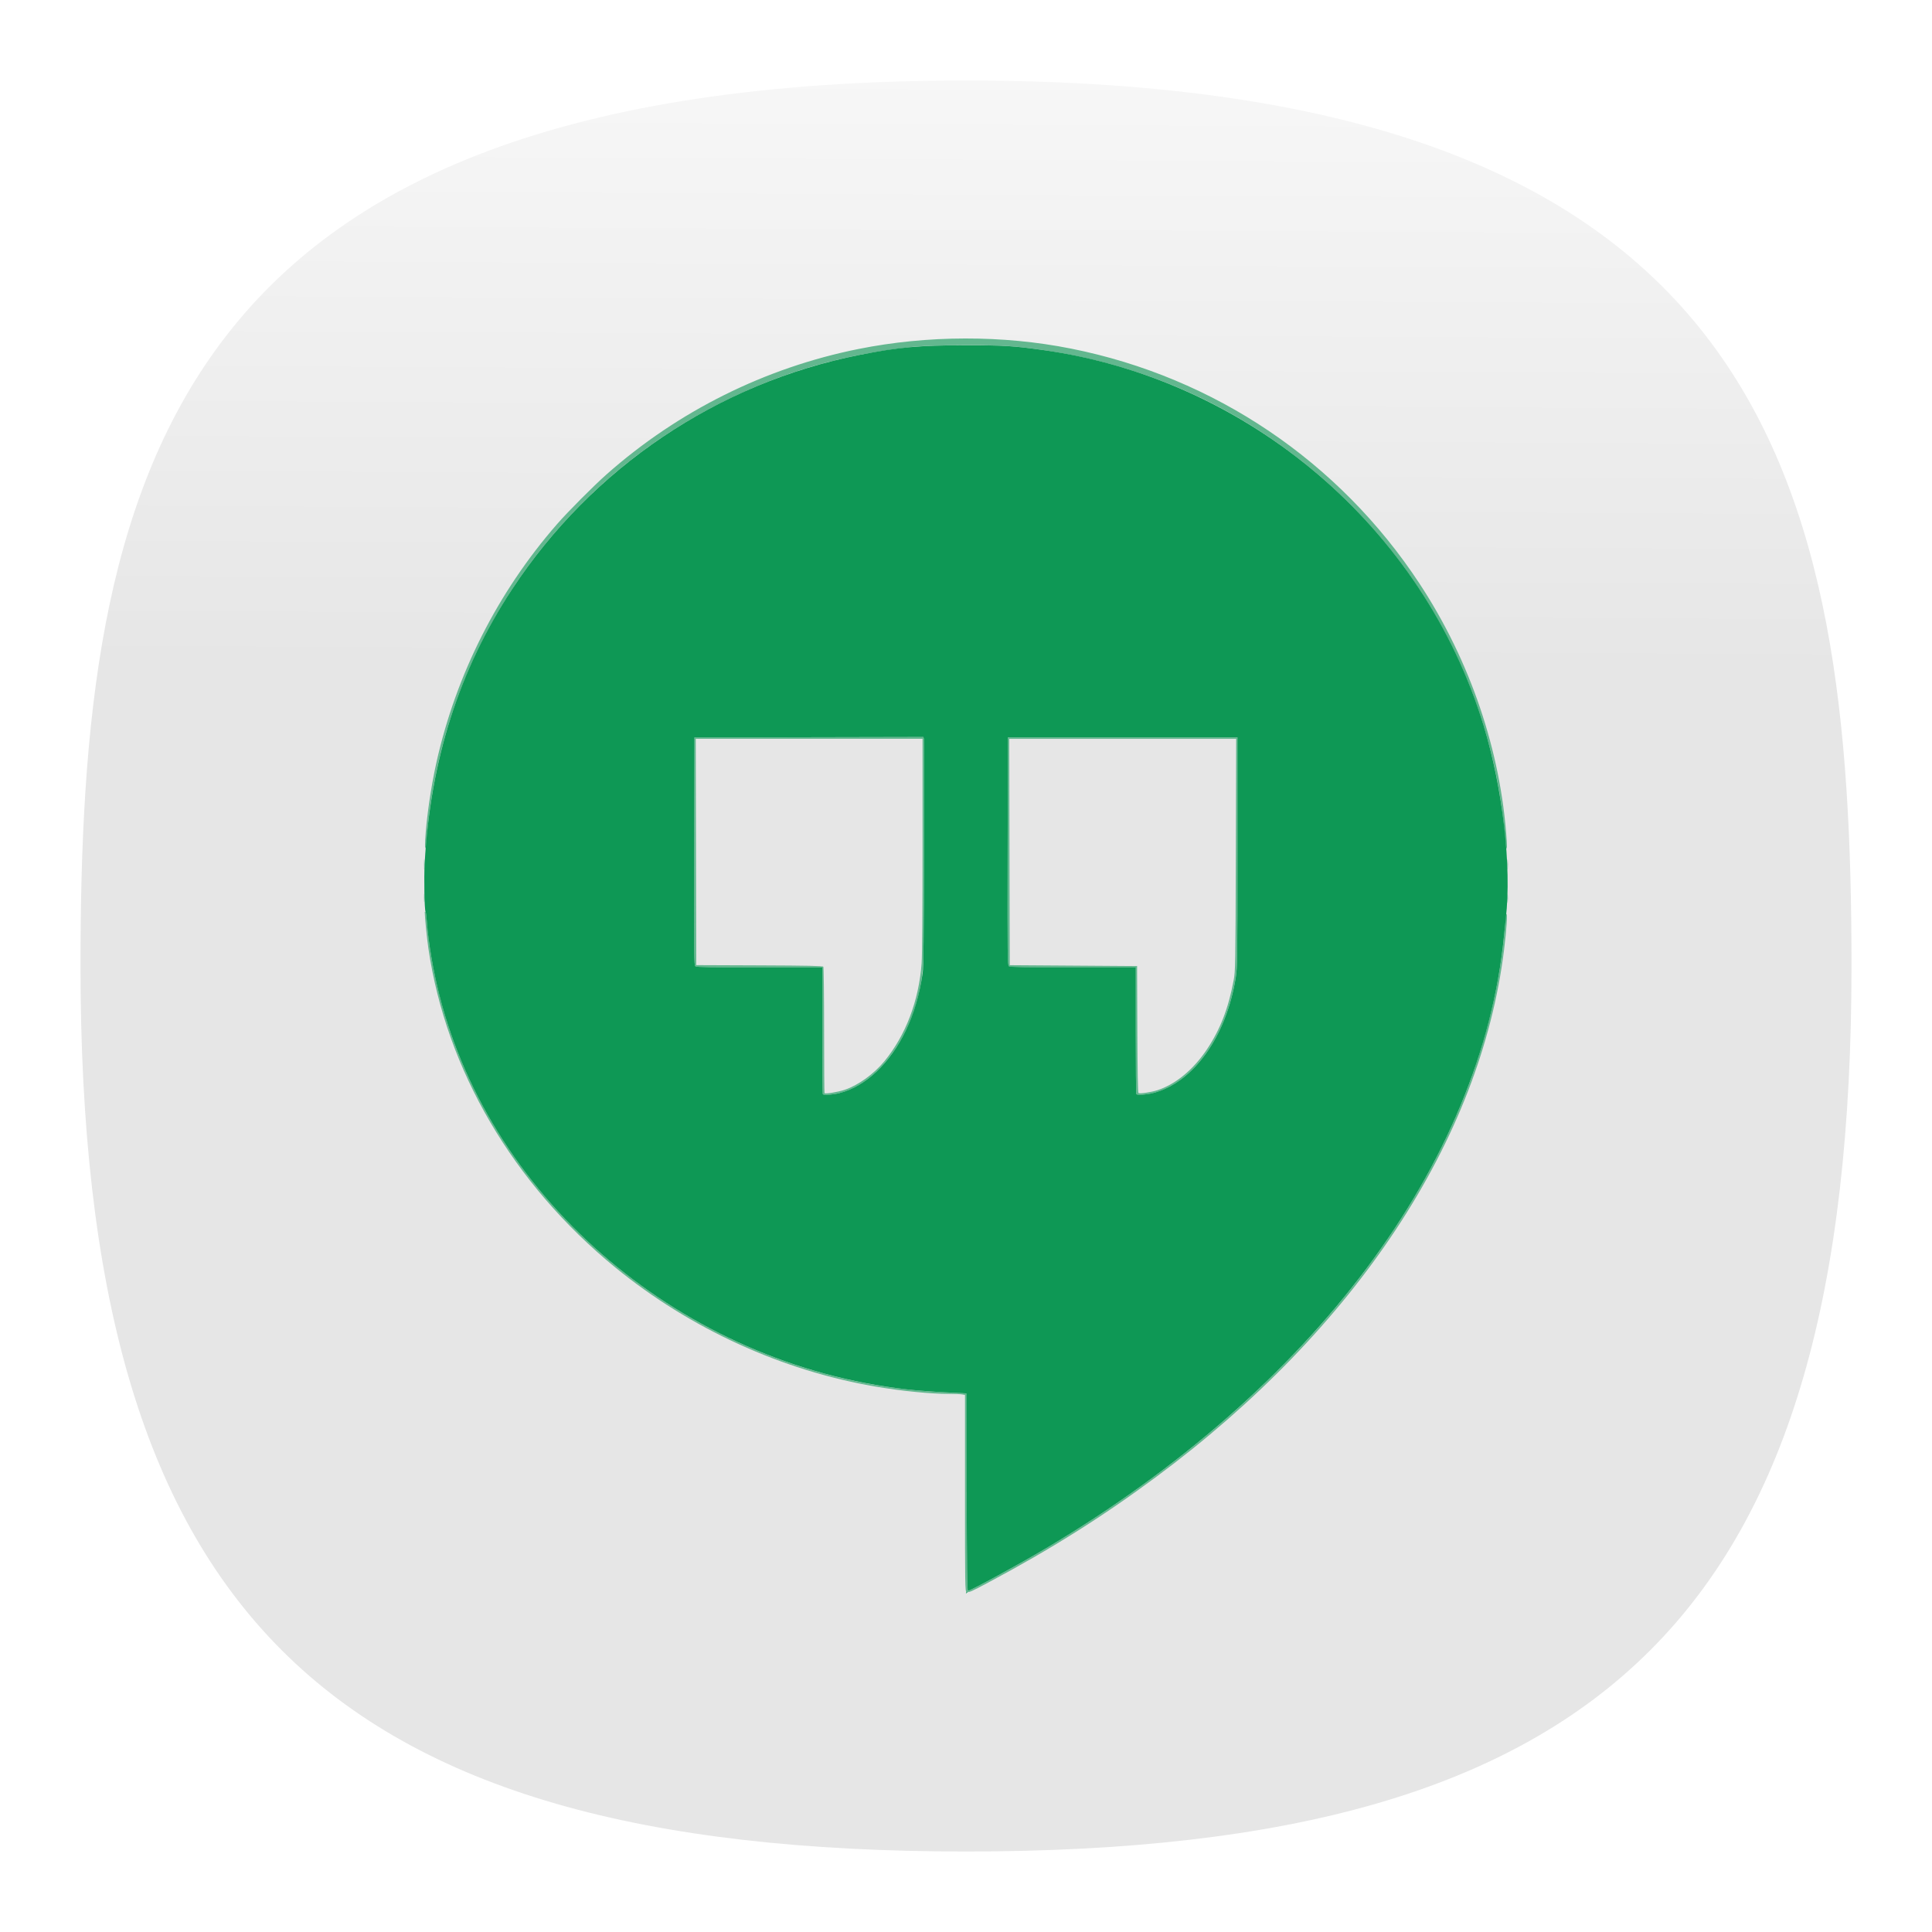
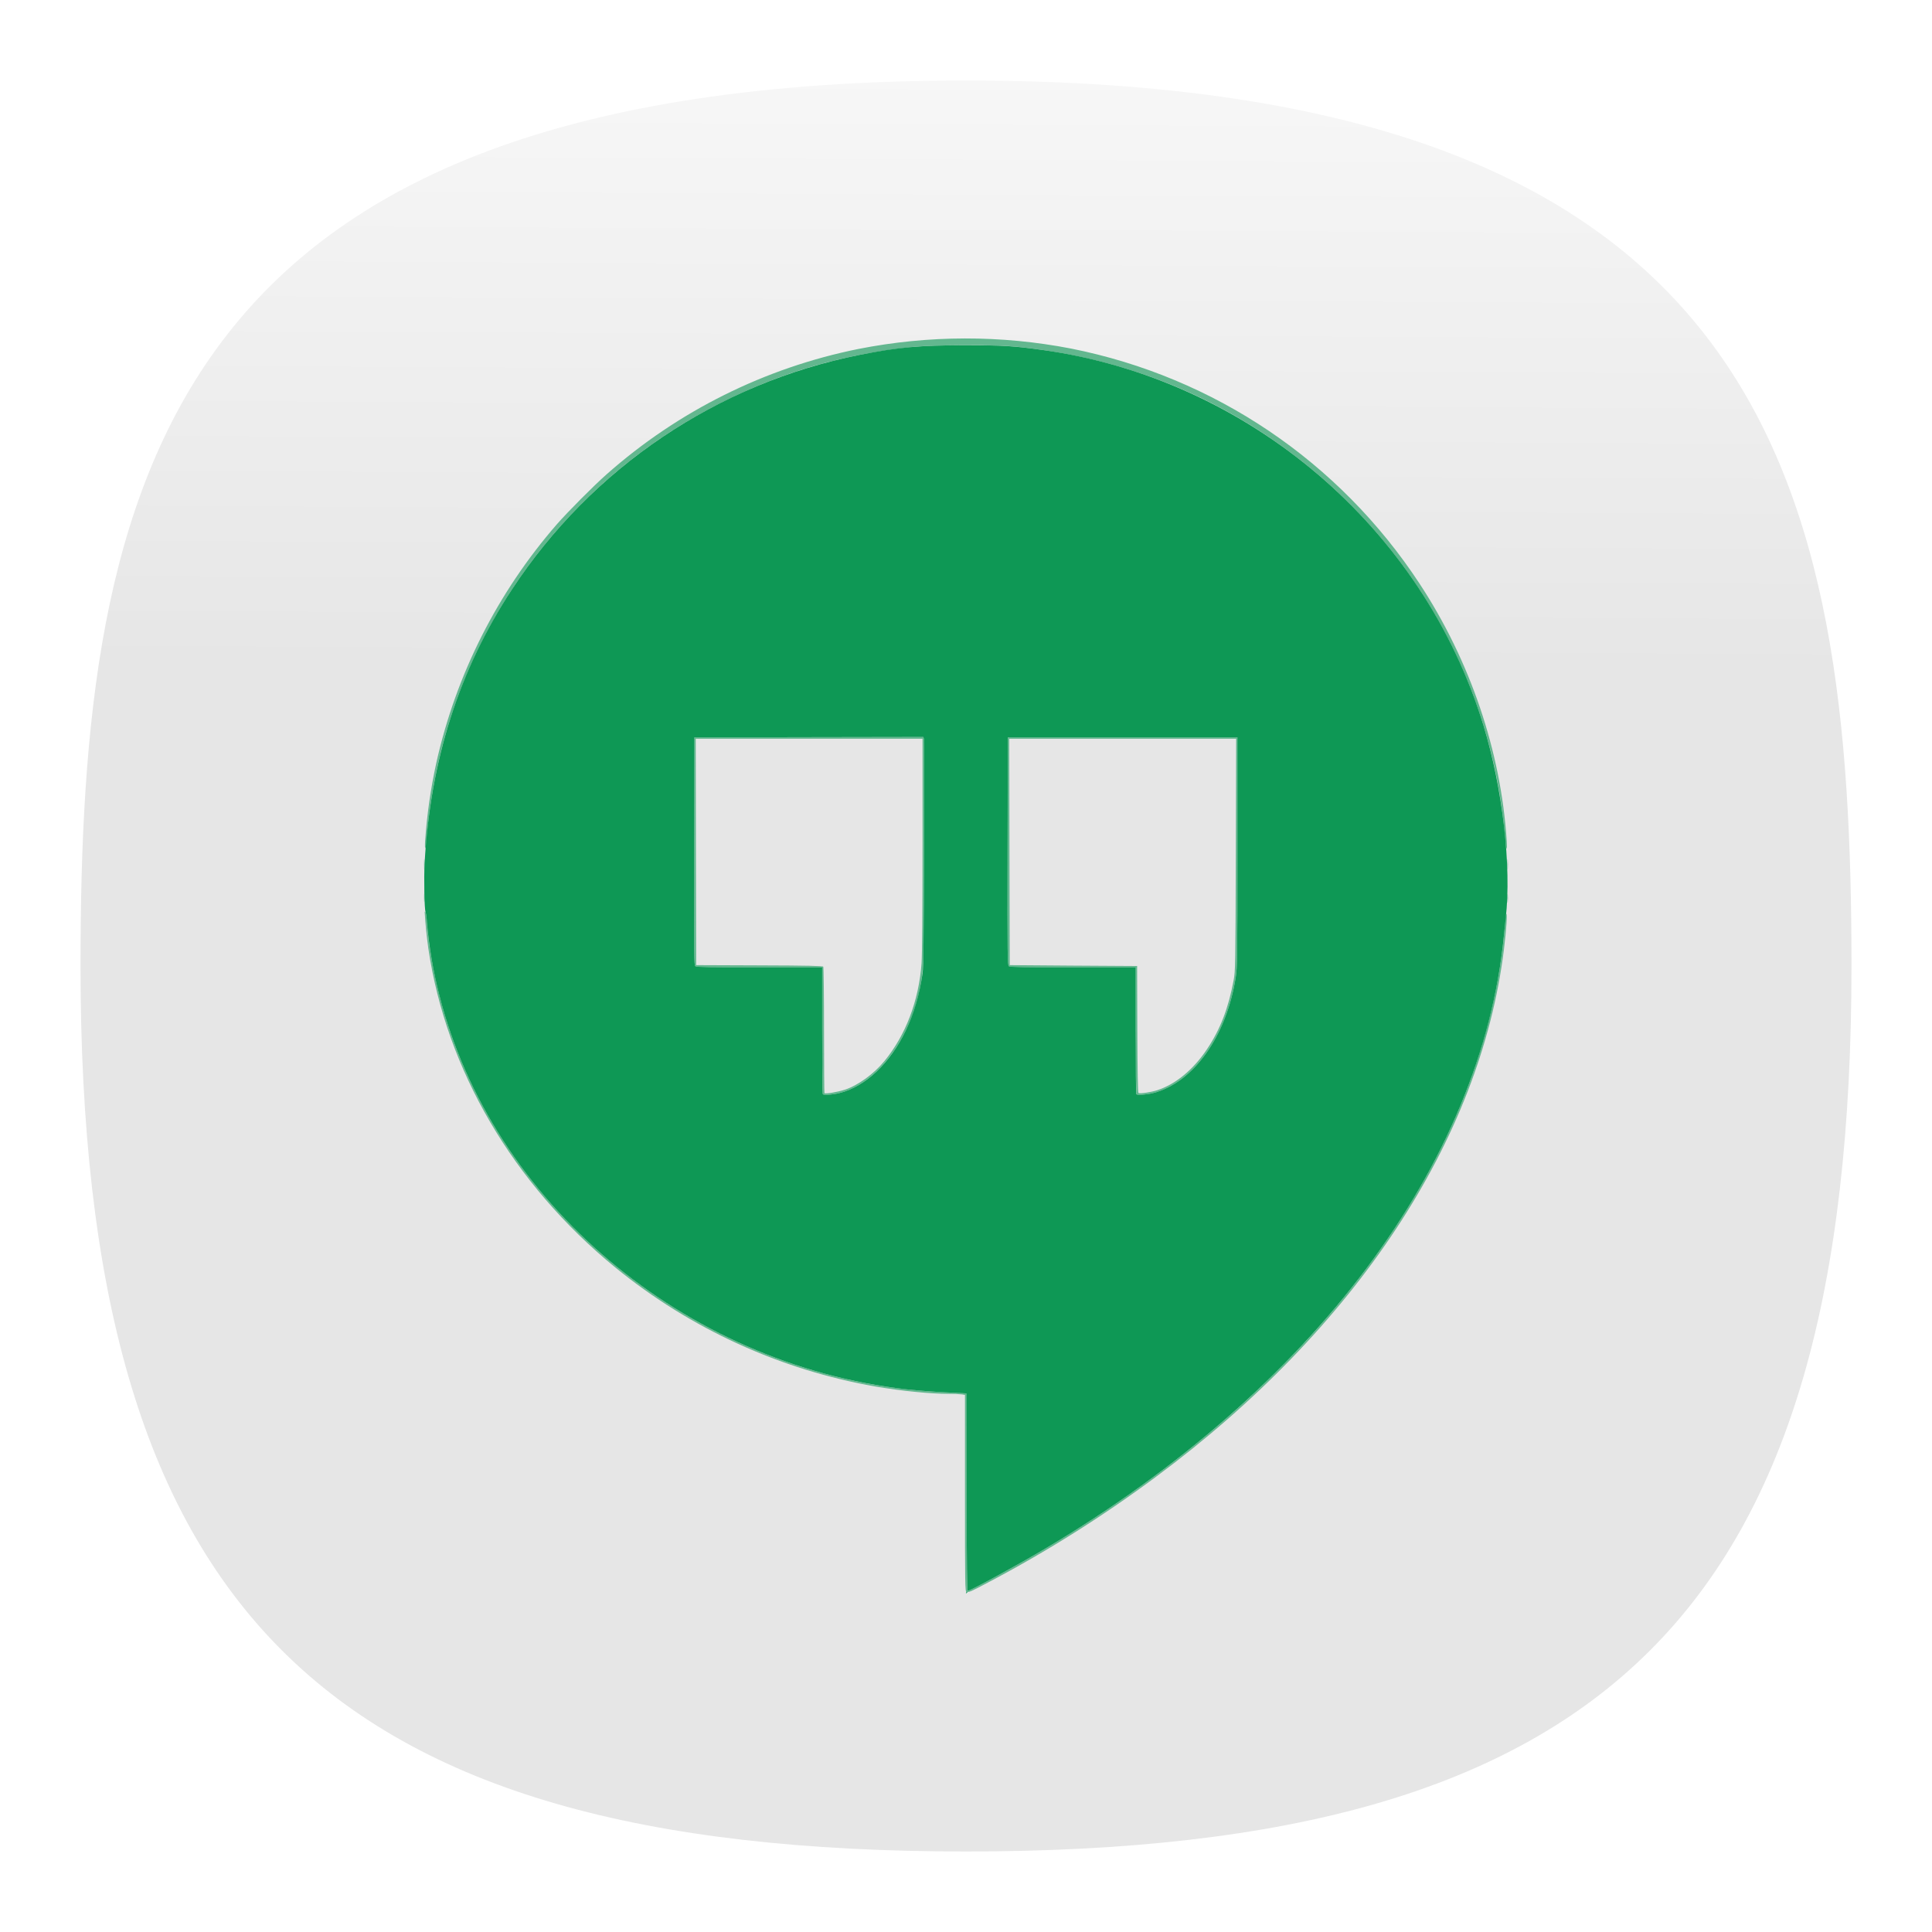
- <svg xmlns="http://www.w3.org/2000/svg" xmlns:xlink="http://www.w3.org/1999/xlink" width="24" height="24" viewBox="0 0 24 24" fill="none" version="1.1" id="svg154" xml:space="preserve">
+ <svg xmlns="http://www.w3.org/2000/svg" xmlns:xlink="http://www.w3.org/1999/xlink" xml:space="preserve" id="svg154" width="24" height="24" fill="none" version="1.1">
  <defs id="defs152">
    <linearGradient id="linearGradient12456">
-       <stop style="stop-color:#000000;stop-opacity:1;" offset="0" id="stop12454" />
+       <stop id="stop12454" offset="0" style="stop-color:#000;stop-opacity:1" />
    </linearGradient>
    <linearGradient id="linearGradient10488">
-       <stop style="stop-color:#000000;stop-opacity:1;" offset="0" id="stop10486" />
+       <stop id="stop10486" offset="0" style="stop-color:#000;stop-opacity:1" />
    </linearGradient>
    <linearGradient id="linearGradient10413">
-       <stop style="stop-color:#000000;stop-opacity:1;" offset="0" id="stop10411" />
+       <stop id="stop10411" offset="0" style="stop-color:#000;stop-opacity:1" />
    </linearGradient>
    <linearGradient id="linearGradient5358">
-       <stop style="stop-color:#e6e6e6;stop-opacity:1" offset="0" id="stop5354" />
-       <stop style="stop-color:#ffffff;stop-opacity:1" offset="1" id="stop5356" />
+       <stop id="stop5354" offset="0" style="stop-color:#e6e6e6;stop-opacity:1" />
+       <stop id="stop5356" offset="1" style="stop-color:#fff;stop-opacity:1" />
    </linearGradient>
-     <style type="text/css" id="current-color-scheme">
-       .ColorScheme-Text {
-         color:#31363b;
-       }
-       .ColorScheme-Background {
-         color:#eff0f1;
-       }
-       .ColorScheme-Highlight {
-         color:#3daee9;
-       }
-       .ColorScheme-ViewText {
-         color:#31363b;
-       }
-       .ColorScheme-ViewBackground {
-         color:#fcfcfc;
-       }
-       .ColorScheme-ViewHover {
-         color:#93cee9;
-       }
-       .ColorScheme-ViewFocus{
-         color:#3daee9;
-       }
-       .ColorScheme-ButtonText {
-         color:#31363b;
-       }
-       .ColorScheme-ButtonBackground {
-         color:#eff0f1;
-       }
-       .ColorScheme-ButtonHover {
-         color:#93cee9;
-       }
-       .ColorScheme-ButtonFocus{
-         color:#3daee9;
-       }
-       </style>
-     <style type="text/css" id="current-color-scheme-9">
-       .ColorScheme-Text {
-         color:#31363b;
-       }
-       .ColorScheme-Background {
-         color:#eff0f1;
-       }
-       .ColorScheme-Highlight {
-         color:#3daee9;
-       }
-       .ColorScheme-ViewText {
-         color:#31363b;
-       }
-       .ColorScheme-ViewBackground {
-         color:#fcfcfc;
-       }
-       .ColorScheme-ViewHover {
-         color:#93cee9;
-       }
-       .ColorScheme-ViewFocus{
-         color:#3daee9;
-       }
-       .ColorScheme-ButtonText {
-         color:#31363b;
-       }
-       .ColorScheme-ButtonBackground {
-         color:#eff0f1;
-       }
-       .ColorScheme-ButtonHover {
-         color:#93cee9;
-       }
-       .ColorScheme-ButtonFocus{
-         color:#3daee9;
-       }
-       </style>
-     <style type="text/css" id="current-color-scheme-2">
-       .ColorScheme-Text {
-         color:#31363b;
-       }
-       .ColorScheme-Background {
-         color:#eff0f1;
-       }
-       .ColorScheme-Highlight {
-         color:#3daee9;
-       }
-       .ColorScheme-ViewText {
-         color:#31363b;
-       }
-       .ColorScheme-ViewBackground {
-         color:#fcfcfc;
-       }
-       .ColorScheme-ViewHover {
-         color:#93cee9;
-       }
-       .ColorScheme-ViewFocus{
-         color:#3daee9;
-       }
-       .ColorScheme-ButtonText {
-         color:#31363b;
-       }
-       .ColorScheme-ButtonBackground {
-         color:#eff0f1;
-       }
-       .ColorScheme-ButtonHover {
-         color:#93cee9;
-       }
-       .ColorScheme-ButtonFocus{
-         color:#3daee9;
-       }
-       </style>
-     <style type="text/css" id="current-color-scheme-3">
-       .ColorScheme-Text {
-         color:#31363b;
-       }
-       .ColorScheme-Background {
-         color:#eff0f1;
-       }
-       .ColorScheme-Highlight {
-         color:#3daee9;
-       }
-       .ColorScheme-ViewText {
-         color:#31363b;
-       }
-       .ColorScheme-ViewBackground {
-         color:#fcfcfc;
-       }
-       .ColorScheme-ViewHover {
-         color:#93cee9;
-       }
-       .ColorScheme-ViewFocus{
-         color:#3daee9;
-       }
-       .ColorScheme-ButtonText {
-         color:#31363b;
-       }
-       .ColorScheme-ButtonBackground {
-         color:#eff0f1;
-       }
-       .ColorScheme-ButtonHover {
-         color:#93cee9;
-       }
-       .ColorScheme-ButtonFocus{
-         color:#3daee9;
-       }
-       </style>
-     <style type="text/css" id="current-color-scheme-97">
-       .ColorScheme-Text {
-         color:#31363b;
-       }
-       .ColorScheme-Background {
-         color:#eff0f1;
-       }
-       .ColorScheme-Highlight {
-         color:#3daee9;
-       }
-       .ColorScheme-ViewText {
-         color:#31363b;
-       }
-       .ColorScheme-ViewBackground {
-         color:#fcfcfc;
-       }
-       .ColorScheme-ViewHover {
-         color:#93cee9;
-       }
-       .ColorScheme-ViewFocus{
-         color:#3daee9;
-       }
-       .ColorScheme-ButtonText {
-         color:#31363b;
-       }
-       .ColorScheme-ButtonBackground {
-         color:#eff0f1;
-       }
-       .ColorScheme-ButtonHover {
-         color:#93cee9;
-       }
-       .ColorScheme-ButtonFocus{
-         color:#3daee9;
-       }
-       </style>
-     <style type="text/css" id="current-color-scheme-7">
-       .ColorScheme-Text {
-         color:#31363b;
-       }
-       .ColorScheme-Background {
-         color:#eff0f1;
-       }
-       .ColorScheme-Highlight {
-         color:#3daee9;
-       }
-       .ColorScheme-ViewText {
-         color:#31363b;
-       }
-       .ColorScheme-ViewBackground {
-         color:#fcfcfc;
-       }
-       .ColorScheme-ViewHover {
-         color:#93cee9;
-       }
-       .ColorScheme-ViewFocus{
-         color:#3daee9;
-       }
-       .ColorScheme-ButtonText {
-         color:#31363b;
-       }
-       .ColorScheme-ButtonBackground {
-         color:#eff0f1;
-       }
-       .ColorScheme-ButtonHover {
-         color:#93cee9;
-       }
-       .ColorScheme-ButtonFocus{
-         color:#3daee9;
-       }
-       </style>
-     <style type="text/css" id="current-color-scheme-9-0">
-       .ColorScheme-Text {
-         color:#31363b;
-       }
-       .ColorScheme-Background {
-         color:#eff0f1;
-       }
-       .ColorScheme-Highlight {
-         color:#3daee9;
-       }
-       .ColorScheme-ViewText {
-         color:#31363b;
-       }
-       .ColorScheme-ViewBackground {
-         color:#fcfcfc;
-       }
-       .ColorScheme-ViewHover {
-         color:#93cee9;
-       }
-       .ColorScheme-ViewFocus{
-         color:#3daee9;
-       }
-       .ColorScheme-ButtonText {
-         color:#31363b;
-       }
-       .ColorScheme-ButtonBackground {
-         color:#eff0f1;
-       }
-       .ColorScheme-ButtonHover {
-         color:#93cee9;
-       }
-       .ColorScheme-ButtonFocus{
-         color:#3daee9;
-       }
-       </style>
-     <style type="text/css" id="current-color-scheme-2-9">
-       .ColorScheme-Text {
-         color:#31363b;
-       }
-       .ColorScheme-Background {
-         color:#eff0f1;
-       }
-       .ColorScheme-Highlight {
-         color:#3daee9;
-       }
-       .ColorScheme-ViewText {
-         color:#31363b;
-       }
-       .ColorScheme-ViewBackground {
-         color:#fcfcfc;
-       }
-       .ColorScheme-ViewHover {
-         color:#93cee9;
-       }
-       .ColorScheme-ViewFocus{
-         color:#3daee9;
-       }
-       .ColorScheme-ButtonText {
-         color:#31363b;
-       }
-       .ColorScheme-ButtonBackground {
-         color:#eff0f1;
-       }
-       .ColorScheme-ButtonHover {
-         color:#93cee9;
-       }
-       .ColorScheme-ButtonFocus{
-         color:#3daee9;
-       }
-       </style>
-     <style type="text/css" id="current-color-scheme-3-3">
-       .ColorScheme-Text {
-         color:#31363b;
-       }
-       .ColorScheme-Background {
-         color:#eff0f1;
-       }
-       .ColorScheme-Highlight {
-         color:#3daee9;
-       }
-       .ColorScheme-ViewText {
-         color:#31363b;
-       }
-       .ColorScheme-ViewBackground {
-         color:#fcfcfc;
-       }
-       .ColorScheme-ViewHover {
-         color:#93cee9;
-       }
-       .ColorScheme-ViewFocus{
-         color:#3daee9;
-       }
-       .ColorScheme-ButtonText {
-         color:#31363b;
-       }
-       .ColorScheme-ButtonBackground {
-         color:#eff0f1;
-       }
-       .ColorScheme-ButtonHover {
-         color:#93cee9;
-       }
-       .ColorScheme-ButtonFocus{
-         color:#3daee9;
-       }
-       </style>
-     <style type="text/css" id="current-color-scheme-97-6">
-       .ColorScheme-Text {
-         color:#31363b;
-       }
-       .ColorScheme-Background {
-         color:#eff0f1;
-       }
-       .ColorScheme-Highlight {
-         color:#3daee9;
-       }
-       .ColorScheme-ViewText {
-         color:#31363b;
-       }
-       .ColorScheme-ViewBackground {
-         color:#fcfcfc;
-       }
-       .ColorScheme-ViewHover {
-         color:#93cee9;
-       }
-       .ColorScheme-ViewFocus{
-         color:#3daee9;
-       }
-       .ColorScheme-ButtonText {
-         color:#31363b;
-       }
-       .ColorScheme-ButtonBackground {
-         color:#eff0f1;
-       }
-       .ColorScheme-ButtonHover {
-         color:#93cee9;
-       }
-       .ColorScheme-ButtonFocus{
-         color:#3daee9;
-       }
-       </style>
-     <linearGradient xlink:href="#linearGradient5358" id="linearGradient5360" x1="13.523" y1="34.648" x2="13.744" y2="-9.855" gradientUnits="userSpaceOnUse" />
-     <style type="text/css" id="current-color-scheme-36">
-       .ColorScheme-Text {
-         color:#31363b;
-       }
-       .ColorScheme-Background {
-         color:#eff0f1;
-       }
-       .ColorScheme-Highlight {
-         color:#3daee9;
-       }
-       .ColorScheme-ViewText {
-         color:#31363b;
-       }
-       .ColorScheme-ViewBackground {
-         color:#fcfcfc;
-       }
-       .ColorScheme-ViewHover {
-         color:#93cee9;
-       }
-       .ColorScheme-ViewFocus{
-         color:#3daee9;
-       }
-       .ColorScheme-ButtonText {
-         color:#31363b;
-       }
-       .ColorScheme-ButtonBackground {
-         color:#eff0f1;
-       }
-       .ColorScheme-ButtonHover {
-         color:#93cee9;
-       }
-       .ColorScheme-ButtonFocus{
-         color:#3daee9;
-       }
-       </style>
-     <style type="text/css" id="current-color-scheme-9-75">
-       .ColorScheme-Text {
-         color:#31363b;
-       }
-       .ColorScheme-Background {
-         color:#eff0f1;
-       }
-       .ColorScheme-Highlight {
-         color:#3daee9;
-       }
-       .ColorScheme-ViewText {
-         color:#31363b;
-       }
-       .ColorScheme-ViewBackground {
-         color:#fcfcfc;
-       }
-       .ColorScheme-ViewHover {
-         color:#93cee9;
-       }
-       .ColorScheme-ViewFocus{
-         color:#3daee9;
-       }
-       .ColorScheme-ButtonText {
-         color:#31363b;
-       }
-       .ColorScheme-ButtonBackground {
-         color:#eff0f1;
-       }
-       .ColorScheme-ButtonHover {
-         color:#93cee9;
-       }
-       .ColorScheme-ButtonFocus{
-         color:#3daee9;
-       }
-       </style>
-     <style type="text/css" id="current-color-scheme-2-3">
-       .ColorScheme-Text {
-         color:#31363b;
-       }
-       .ColorScheme-Background {
-         color:#eff0f1;
-       }
-       .ColorScheme-Highlight {
-         color:#3daee9;
-       }
-       .ColorScheme-ViewText {
-         color:#31363b;
-       }
-       .ColorScheme-ViewBackground {
-         color:#fcfcfc;
-       }
-       .ColorScheme-ViewHover {
-         color:#93cee9;
-       }
-       .ColorScheme-ViewFocus{
-         color:#3daee9;
-       }
-       .ColorScheme-ButtonText {
-         color:#31363b;
-       }
-       .ColorScheme-ButtonBackground {
-         color:#eff0f1;
-       }
-       .ColorScheme-ButtonHover {
-         color:#93cee9;
-       }
-       .ColorScheme-ButtonFocus{
-         color:#3daee9;
-       }
-       </style>
-     <style type="text/css" id="current-color-scheme-3-5">
-       .ColorScheme-Text {
-         color:#31363b;
-       }
-       .ColorScheme-Background {
-         color:#eff0f1;
-       }
-       .ColorScheme-Highlight {
-         color:#3daee9;
-       }
-       .ColorScheme-ViewText {
-         color:#31363b;
-       }
-       .ColorScheme-ViewBackground {
-         color:#fcfcfc;
-       }
-       .ColorScheme-ViewHover {
-         color:#93cee9;
-       }
-       .ColorScheme-ViewFocus{
-         color:#3daee9;
-       }
-       .ColorScheme-ButtonText {
-         color:#31363b;
-       }
-       .ColorScheme-ButtonBackground {
-         color:#eff0f1;
-       }
-       .ColorScheme-ButtonHover {
-         color:#93cee9;
-       }
-       .ColorScheme-ButtonFocus{
-         color:#3daee9;
-       }
-       </style>
-     <style type="text/css" id="current-color-scheme-97-62">
-       .ColorScheme-Text {
-         color:#31363b;
-       }
-       .ColorScheme-Background {
-         color:#eff0f1;
-       }
-       .ColorScheme-Highlight {
-         color:#3daee9;
-       }
-       .ColorScheme-ViewText {
-         color:#31363b;
-       }
-       .ColorScheme-ViewBackground {
-         color:#fcfcfc;
-       }
-       .ColorScheme-ViewHover {
-         color:#93cee9;
-       }
-       .ColorScheme-ViewFocus{
-         color:#3daee9;
-       }
-       .ColorScheme-ButtonText {
-         color:#31363b;
-       }
-       .ColorScheme-ButtonBackground {
-         color:#eff0f1;
-       }
-       .ColorScheme-ButtonHover {
-         color:#93cee9;
-       }
-       .ColorScheme-ButtonFocus{
-         color:#3daee9;
-       }
-       </style>
-     <style type="text/css" id="current-color-scheme-7-9">
-       .ColorScheme-Text {
-         color:#31363b;
-       }
-       .ColorScheme-Background {
-         color:#eff0f1;
-       }
-       .ColorScheme-Highlight {
-         color:#3daee9;
-       }
-       .ColorScheme-ViewText {
-         color:#31363b;
-       }
-       .ColorScheme-ViewBackground {
-         color:#fcfcfc;
-       }
-       .ColorScheme-ViewHover {
-         color:#93cee9;
-       }
-       .ColorScheme-ViewFocus{
-         color:#3daee9;
-       }
-       .ColorScheme-ButtonText {
-         color:#31363b;
-       }
-       .ColorScheme-ButtonBackground {
-         color:#eff0f1;
-       }
-       .ColorScheme-ButtonHover {
-         color:#93cee9;
-       }
-       .ColorScheme-ButtonFocus{
-         color:#3daee9;
-       }
-       </style>
-     <style type="text/css" id="current-color-scheme-9-0-1">
-       .ColorScheme-Text {
-         color:#31363b;
-       }
-       .ColorScheme-Background {
-         color:#eff0f1;
-       }
-       .ColorScheme-Highlight {
-         color:#3daee9;
-       }
-       .ColorScheme-ViewText {
-         color:#31363b;
-       }
-       .ColorScheme-ViewBackground {
-         color:#fcfcfc;
-       }
-       .ColorScheme-ViewHover {
-         color:#93cee9;
-       }
-       .ColorScheme-ViewFocus{
-         color:#3daee9;
-       }
-       .ColorScheme-ButtonText {
-         color:#31363b;
-       }
-       .ColorScheme-ButtonBackground {
-         color:#eff0f1;
-       }
-       .ColorScheme-ButtonHover {
-         color:#93cee9;
-       }
-       .ColorScheme-ButtonFocus{
-         color:#3daee9;
-       }
-       </style>
-     <style type="text/css" id="current-color-scheme-2-9-2">
-       .ColorScheme-Text {
-         color:#31363b;
-       }
-       .ColorScheme-Background {
-         color:#eff0f1;
-       }
-       .ColorScheme-Highlight {
-         color:#3daee9;
-       }
-       .ColorScheme-ViewText {
-         color:#31363b;
-       }
-       .ColorScheme-ViewBackground {
-         color:#fcfcfc;
-       }
-       .ColorScheme-ViewHover {
-         color:#93cee9;
-       }
-       .ColorScheme-ViewFocus{
-         color:#3daee9;
-       }
-       .ColorScheme-ButtonText {
-         color:#31363b;
-       }
-       .ColorScheme-ButtonBackground {
-         color:#eff0f1;
-       }
-       .ColorScheme-ButtonHover {
-         color:#93cee9;
-       }
-       .ColorScheme-ButtonFocus{
-         color:#3daee9;
-       }
-       </style>
-     <style type="text/css" id="current-color-scheme-3-3-7">
-       .ColorScheme-Text {
-         color:#31363b;
-       }
-       .ColorScheme-Background {
-         color:#eff0f1;
-       }
-       .ColorScheme-Highlight {
-         color:#3daee9;
-       }
-       .ColorScheme-ViewText {
-         color:#31363b;
-       }
-       .ColorScheme-ViewBackground {
-         color:#fcfcfc;
-       }
-       .ColorScheme-ViewHover {
-         color:#93cee9;
-       }
-       .ColorScheme-ViewFocus{
-         color:#3daee9;
-       }
-       .ColorScheme-ButtonText {
-         color:#31363b;
-       }
-       .ColorScheme-ButtonBackground {
-         color:#eff0f1;
-       }
-       .ColorScheme-ButtonHover {
-         color:#93cee9;
-       }
-       .ColorScheme-ButtonFocus{
-         color:#3daee9;
-       }
-       </style>
-     <style type="text/css" id="current-color-scheme-97-6-0">
-       .ColorScheme-Text {
-         color:#31363b;
-       }
-       .ColorScheme-Background {
-         color:#eff0f1;
-       }
-       .ColorScheme-Highlight {
-         color:#3daee9;
-       }
-       .ColorScheme-ViewText {
-         color:#31363b;
-       }
-       .ColorScheme-ViewBackground {
-         color:#fcfcfc;
-       }
-       .ColorScheme-ViewHover {
-         color:#93cee9;
-       }
-       .ColorScheme-ViewFocus{
-         color:#3daee9;
-       }
-       .ColorScheme-ButtonText {
-         color:#31363b;
-       }
-       .ColorScheme-ButtonBackground {
-         color:#eff0f1;
-       }
-       .ColorScheme-ButtonHover {
-         color:#93cee9;
-       }
-       .ColorScheme-ButtonFocus{
-         color:#3daee9;
-       }
-       </style>
-     <style type="text/css" id="current-color-scheme-6">
-       .ColorScheme-Text {
-         color:#31363b;
-       }
-       .ColorScheme-Background {
-         color:#eff0f1;
-       }
-       .ColorScheme-Highlight {
-         color:#3daee9;
-       }
-       .ColorScheme-ViewText {
-         color:#31363b;
-       }
-       .ColorScheme-ViewBackground {
-         color:#fcfcfc;
-       }
-       .ColorScheme-ViewHover {
-         color:#93cee9;
-       }
-       .ColorScheme-ViewFocus{
-         color:#3daee9;
-       }
-       .ColorScheme-ButtonText {
-         color:#31363b;
-       }
-       .ColorScheme-ButtonBackground {
-         color:#eff0f1;
-       }
-       .ColorScheme-ButtonHover {
-         color:#93cee9;
-       }
-       .ColorScheme-ButtonFocus{
-         color:#3daee9;
-       }
-       </style>
-     <style type="text/css" id="current-color-scheme-8">
-       .ColorScheme-Text {
-         color:#31363b;
-       }
-       .ColorScheme-Background {
-         color:#eff0f1;
-       }
-       .ColorScheme-Highlight {
-         color:#3daee9;
-       }
-       .ColorScheme-ViewText {
-         color:#31363b;
-       }
-       .ColorScheme-ViewBackground {
-         color:#fcfcfc;
-       }
-       .ColorScheme-ViewHover {
-         color:#93cee9;
-       }
-       .ColorScheme-ViewFocus{
-         color:#3daee9;
-       }
-       .ColorScheme-ButtonText {
-         color:#31363b;
-       }
-       .ColorScheme-ButtonBackground {
-         color:#eff0f1;
-       }
-       .ColorScheme-ButtonHover {
-         color:#93cee9;
-       }
-       .ColorScheme-ButtonFocus{
-         color:#3daee9;
-       }
-       </style>
-     <style type="text/css" id="current-color-scheme-9-7">
-       .ColorScheme-Text {
-         color:#31363b;
-       }
-       .ColorScheme-Background {
-         color:#eff0f1;
-       }
-       .ColorScheme-Highlight {
-         color:#3daee9;
-       }
-       .ColorScheme-ViewText {
-         color:#31363b;
-       }
-       .ColorScheme-ViewBackground {
-         color:#fcfcfc;
-       }
-       .ColorScheme-ViewHover {
-         color:#93cee9;
-       }
-       .ColorScheme-ViewFocus{
-         color:#3daee9;
-       }
-       .ColorScheme-ButtonText {
-         color:#31363b;
-       }
-       .ColorScheme-ButtonBackground {
-         color:#eff0f1;
-       }
-       .ColorScheme-ButtonHover {
-         color:#93cee9;
-       }
-       .ColorScheme-ButtonFocus{
-         color:#3daee9;
-       }
-       </style>
-     <style type="text/css" id="current-color-scheme-2-92">
-       .ColorScheme-Text {
-         color:#31363b;
-       }
-       .ColorScheme-Background {
-         color:#eff0f1;
-       }
-       .ColorScheme-Highlight {
-         color:#3daee9;
-       }
-       .ColorScheme-ViewText {
-         color:#31363b;
-       }
-       .ColorScheme-ViewBackground {
-         color:#fcfcfc;
-       }
-       .ColorScheme-ViewHover {
-         color:#93cee9;
-       }
-       .ColorScheme-ViewFocus{
-         color:#3daee9;
-       }
-       .ColorScheme-ButtonText {
-         color:#31363b;
-       }
-       .ColorScheme-ButtonBackground {
-         color:#eff0f1;
-       }
-       .ColorScheme-ButtonHover {
-         color:#93cee9;
-       }
-       .ColorScheme-ButtonFocus{
-         color:#3daee9;
-       }
-       </style>
-     <style type="text/css" id="current-color-scheme-3-0">
-       .ColorScheme-Text {
-         color:#31363b;
-       }
-       .ColorScheme-Background {
-         color:#eff0f1;
-       }
-       .ColorScheme-Highlight {
-         color:#3daee9;
-       }
-       .ColorScheme-ViewText {
-         color:#31363b;
-       }
-       .ColorScheme-ViewBackground {
-         color:#fcfcfc;
-       }
-       .ColorScheme-ViewHover {
-         color:#93cee9;
-       }
-       .ColorScheme-ViewFocus{
-         color:#3daee9;
-       }
-       .ColorScheme-ButtonText {
-         color:#31363b;
-       }
-       .ColorScheme-ButtonBackground {
-         color:#eff0f1;
-       }
-       .ColorScheme-ButtonHover {
-         color:#93cee9;
-       }
-       .ColorScheme-ButtonFocus{
-         color:#3daee9;
-       }
-       </style>
-     <style type="text/css" id="current-color-scheme-97-2">
-       .ColorScheme-Text {
-         color:#31363b;
-       }
-       .ColorScheme-Background {
-         color:#eff0f1;
-       }
-       .ColorScheme-Highlight {
-         color:#3daee9;
-       }
-       .ColorScheme-ViewText {
-         color:#31363b;
-       }
-       .ColorScheme-ViewBackground {
-         color:#fcfcfc;
-       }
-       .ColorScheme-ViewHover {
-         color:#93cee9;
-       }
-       .ColorScheme-ViewFocus{
-         color:#3daee9;
-       }
-       .ColorScheme-ButtonText {
-         color:#31363b;
-       }
-       .ColorScheme-ButtonBackground {
-         color:#eff0f1;
-       }
-       .ColorScheme-ButtonHover {
-         color:#93cee9;
-       }
-       .ColorScheme-ButtonFocus{
-         color:#3daee9;
-       }
-       </style>
-     <style type="text/css" id="current-color-scheme-4">
-       .ColorScheme-Text {
-         color:#31363b;
-       }
-       .ColorScheme-Background {
-         color:#eff0f1;
-       }
-       .ColorScheme-Highlight {
-         color:#3daee9;
-       }
-       .ColorScheme-ViewText {
-         color:#31363b;
-       }
-       .ColorScheme-ViewBackground {
-         color:#fcfcfc;
-       }
-       .ColorScheme-ViewHover {
-         color:#93cee9;
-       }
-       .ColorScheme-ViewFocus{
-         color:#3daee9;
-       }
-       .ColorScheme-ButtonText {
-         color:#31363b;
-       }
-       .ColorScheme-ButtonBackground {
-         color:#eff0f1;
-       }
-       .ColorScheme-ButtonHover {
-         color:#93cee9;
-       }
-       .ColorScheme-ButtonFocus{
-         color:#3daee9;
-       }
-       </style>
-     <linearGradient xlink:href="#linearGradient5358" id="linearGradient13399" gradientUnits="userSpaceOnUse" x1="13.523" y1="34.648" x2="13.744" y2="-9.855" />
+     <linearGradient xlink:href="#linearGradient5358" id="linearGradient5360" x1="13.523" x2="13.744" y1="34.648" y2="-9.855" gradientUnits="userSpaceOnUse" />
+     <linearGradient xlink:href="#linearGradient5358" id="linearGradient13399" x1="13.523" x2="13.744" y1="34.648" y2="-9.855" gradientUnits="userSpaceOnUse" />
+     <style id="current-color-scheme" type="text/css">.ColorScheme-Text{color:#31363b}.ColorScheme-Background{color:#eff0f1}.ColorScheme-Highlight{color:#3daee9}.ColorScheme-ViewText{color:#31363b}.ColorScheme-ViewBackground{color:#fcfcfc}.ColorScheme-ViewHover{color:#93cee9}.ColorScheme-ViewFocus{color:#3daee9}.ColorScheme-ButtonText{color:#31363b}.ColorScheme-ButtonBackground{color:#eff0f1}.ColorScheme-ButtonHover{color:#93cee9}.ColorScheme-ButtonFocus{color:#3daee9}</style>
  </defs>
  <g id="g2267" style="fill:url(#linearGradient5360);fill-opacity:1">
-     <path d="M 50,5 C 9.091,5 5,25.455 5,50 5,82.727 17.273,95 50,95 82.727,95 95,82.727 95,50 95,25.455 90.909,5 50,5 Z" id="path6" style="font-variation-settings:normal;display:inline;opacity:1;vector-effect:none;fill:url(#linearGradient13399);fill-opacity:1;stroke-width:4.567;stroke-linecap:butt;stroke-linejoin:miter;stroke-miterlimit:4;stroke-dasharray:none;stroke-dashoffset:0;stroke-opacity:1;-inkscape-stroke:none;stop-color:#000000;stop-opacity:1" transform="matrix(0.2444444,0,0,0.2444444,-0.2222222,-0.2222222)" />
+     <path id="path6" d="M50 5C9.09 5 5 25.455 5 50c0 32.727 12.273 45 45 45 32.727 0 45-12.273 45-45 0-24.545-4.09-45-45-45Z" style="font-variation-settings:normal;display:inline;opacity:1;vector-effect:none;fill:url(#linearGradient13399);fill-opacity:1;stroke-width:4.567;stroke-linecap:butt;stroke-linejoin:miter;stroke-miterlimit:4;stroke-dasharray:none;stroke-dashoffset:0;stroke-opacity:1;-inkscape-stroke:none;stop-color:#000;stop-opacity:1" transform="matrix(.24444 0 0 .24444 -.222 -.222)" />
  </g>
-   <g id="layer3" style="display:none">
-     <circle style="font-variation-settings:normal;display:inline;opacity:1;vector-effect:none;fill:none;fill-opacity:0.593;stroke:#ff0000;stroke-width:0.044;stroke-linecap:butt;stroke-linejoin:miter;stroke-miterlimit:4;stroke-dasharray:none;stroke-dashoffset:0;stroke-opacity:1;-inkscape-stroke:none;paint-order:markers stroke fill;stop-color:#000000;stop-opacity:1" id="path1480" cx="12" cy="12" r="8" />
-     <rect style="font-variation-settings:normal;display:inline;opacity:1;fill:none;fill-opacity:0.593;stroke:#ff0000;stroke-width:0.05;stroke-linecap:butt;stroke-linejoin:miter;stroke-miterlimit:4;stroke-dasharray:none;stroke-dashoffset:0;stroke-opacity:1;paint-order:markers stroke fill;stop-color:#000000;stop-opacity:1" id="rect1482" width="14" height="14" x="5" y="5" />
-   </g>
-   <g id="g2894" transform="matrix(0.61223,0,0,0.61223,18.53221,4.897031)">
-     <path style="fill:#63b78f;stroke-width:0.018" d="m -10.672,24.326 c 0,-0.005 0.004,-0.009 0.009,-0.009 0.005,0 0.009,0.004 0.009,0.009 0,0.005 -0.004,0.009 -0.009,0.009 -0.005,0 -0.009,-0.004 -0.009,-0.009 z m 0.014,-0.023 c -0.03,-0.007 -0.032,-0.117 -0.032,-2.002 v -1.995 l -0.057,-0.011 c -0.032,-0.006 -0.15,-0.011 -0.263,-0.011 -0.38,0 -0.955,-0.057 -1.485,-0.147 -1.91,-0.325 -3.767,-1.174 -5.289,-2.417 -2.074,-1.695 -3.431,-4.009 -3.794,-6.475 -0.029,-0.195 -0.074,-0.646 -0.074,-0.736 0,-0.009 0.007,-0.012 0.016,-0.007 0.009,0.005 0.021,0.093 0.028,0.195 0.038,0.583 0.203,1.4 0.419,2.071 1.073,3.341 3.976,6.065 7.54,7.076 0.833,0.236 1.619,0.362 2.548,0.409 l 0.44,0.022 0.005,2.003 c 0.004,1.5 0.01,2.003 0.026,2.003 0.05,0 1.038,-0.538 1.589,-0.866 4.104,-2.441 7.091,-5.671 8.483,-9.171 0.342,-0.86 0.614,-1.861 0.742,-2.731 0.042,-0.283 0.091,-0.747 0.092,-0.857 1.8333e-4,-0.043 0.009,-0.091 0.019,-0.106 0.027,-0.041 0.004,0.31 -0.047,0.724 -0.479,3.861 -3.01,7.693 -7.066,10.7 -1.082,0.802 -2.126,1.459 -3.402,2.139 -0.343,0.183 -0.386,0.202 -0.434,0.191 z M -13.574,14.203 c -0.007,-0.007 -0.012,-0.588 -0.012,-1.292 v -1.28 h -1.271 c -0.988,0 -1.278,-0.005 -1.302,-0.023 -0.029,-0.021 -0.031,-0.177 -0.026,-2.333 l 0.005,-2.31 2.323,-0.005 2.323,-0.005 0.011,0.042 c 0.006,0.023 0.007,1.069 0.003,2.324 -0.008,2.368 -0.007,2.357 -0.088,2.755 -0.211,1.043 -0.883,1.914 -1.622,2.103 -0.14,0.036 -0.32,0.049 -0.345,0.024 z m 0.444,-0.09 c 0.272,-0.09 0.591,-0.319 0.804,-0.578 0.433,-0.526 0.699,-1.227 0.756,-1.987 0.012,-0.157 0.019,-1.094 0.019,-2.406 l 7.5e-5,-2.15 h -2.301 -2.301 l 0.005,2.296 0.005,2.296 1.282,0.005 c 0.998,0.004 1.286,0.01 1.297,0.028 0.008,0.013 0.015,0.593 0.015,1.289 1.47e-4,0.697 0.004,1.27 0.009,1.275 0.02,0.02 0.269,-0.021 0.411,-0.068 z m 5.917,0.09 c -0.007,-0.007 -0.012,-0.588 -0.012,-1.292 v -1.28 h -1.271 c -0.988,0 -1.278,-0.005 -1.302,-0.023 -0.029,-0.021 -0.031,-0.177 -0.026,-2.333 l 0.005,-2.31 h 2.328 2.328 v 2.328 c 0,2.156 -0.002,2.344 -0.033,2.537 -0.191,1.202 -0.861,2.141 -1.678,2.35 -0.136,0.035 -0.316,0.047 -0.339,0.023 z m 0.427,-0.081 c 0.369,-0.12 0.73,-0.417 1.005,-0.829 0.269,-0.402 0.435,-0.83 0.541,-1.396 0.037,-0.196 0.038,-0.272 0.045,-2.553 l 0.007,-2.351 H -7.49 -9.792 l 0.005,2.296 0.005,2.296 1.292,0.009 1.292,0.009 0.005,1.282 c 0.003,0.838 0.011,1.286 0.023,1.294 0.03,0.018 0.254,-0.015 0.384,-0.057 z m 7.102,-3.894 c 0,-0.081 0.003,-0.111 0.007,-0.068 0.004,0.043 0.004,0.109 -1.8334e-4,0.147 -0.004,0.038 -0.007,0.002 -0.007,-0.078 z m -21.982,-0.009 c 0,-0.076 0.003,-0.107 0.007,-0.069 0.004,0.038 0.004,0.1 0,0.138 -0.004,0.038 -0.007,0.007 -0.007,-0.069 z m 4.45e-4,-0.678 c 0,-0.096 0.003,-0.135 0.007,-0.087 0.004,0.048 0.004,0.126 0,0.174 -0.004,0.048 -0.007,0.009 -0.007,-0.087 z m 21.982,0 c 0,-0.096 0.003,-0.135 0.007,-0.087 0.004,0.048 0.004,0.126 0,0.174 -0.004,0.048 -0.007,0.009 -0.007,-0.087 z M -21.644,9.054 c 0.027,-0.457 0.117,-1.079 0.228,-1.577 0.399,-1.789 1.243,-3.458 2.447,-4.839 0.219,-0.252 0.744,-0.779 1.007,-1.012 1.449,-1.283 3.217,-2.163 5.108,-2.543 1.402,-0.282 2.933,-0.285 4.318,-0.008 2.91,0.581 5.443,2.291 7.072,4.773 C -0.438,5.411 0.182,7.24 0.302,9.054 0.32,9.338 0.287,9.242 0.261,8.936 -0.007,5.788 -1.68,2.887 -4.306,1.02 c -1.589,-1.13 -3.388,-1.793 -5.394,-1.989 -0.391,-0.038 -1.671,-0.033 -2.053,0.009 -1.43,0.156 -2.631,0.505 -3.868,1.124 -2.819,1.411 -4.909,3.992 -5.684,7.021 -0.152,0.592 -0.271,1.3 -0.303,1.804 -0.007,0.106 -0.02,0.205 -0.029,0.22 -0.01,0.017 -0.012,-0.044 -0.006,-0.156 z" id="path2898" />
-     <path style="fill:#0e9855;stroke-width:0.018" d="m -10.665,24.304 c 0.007,-0.007 0.018,-0.007 0.024,0 0.007,0.007 0.001,0.012 -0.012,0.012 -0.013,0 -0.019,-0.005 -0.012,-0.012 z m 0.008,-2.027 -0.005,-2.003 -0.44,-0.022 c -0.242,-0.012 -0.589,-0.039 -0.77,-0.06 -4.521,-0.511 -8.419,-3.801 -9.484,-8.003 -0.126,-0.498 -0.225,-1.081 -0.253,-1.485 -0.007,-0.101 -0.018,-0.192 -0.026,-0.202 -0.023,-0.032 -0.035,-0.683 -0.018,-0.99 0.116,-2.091 0.7,-3.921 1.773,-5.554 1.623,-2.469 4.17,-4.186 7.059,-4.757 0.782,-0.155 1.206,-0.193 2.123,-0.194 0.79,-1.6605e-4 0.98,0.011 1.574,0.094 4.188,0.582 7.733,3.599 8.958,7.625 0.387,1.271 0.57,2.86 0.45,3.905 -0.006,0.05 -0.023,0.215 -0.038,0.367 -0.457,4.626 -3.876,9.197 -9.287,12.416 -0.551,0.328 -1.539,0.866 -1.589,0.866 -0.016,0 -0.022,-0.503 -0.026,-2.003 z m -2.572,-8.099 c 0.522,-0.134 1.019,-0.604 1.337,-1.265 0.166,-0.345 0.276,-0.719 0.343,-1.164 0.016,-0.106 0.024,-0.78 0.029,-2.428 0.004,-1.255 0.003,-2.301 -0.003,-2.324 l -0.011,-0.042 -2.323,0.005 -2.323,0.005 -0.005,2.31 c -0.004,2.155 -0.003,2.312 0.026,2.333 0.024,0.018 0.314,0.023 1.302,0.023 h 1.271 v 1.28 c 0,0.704 0.005,1.286 0.012,1.292 0.024,0.024 0.205,0.011 0.345,-0.024 z m 6.356,0.001 c 0.817,-0.209 1.487,-1.147 1.678,-2.35 0.031,-0.194 0.033,-0.381 0.033,-2.537 V 6.964 H -7.491 -9.819 l -0.005,2.31 c -0.004,2.155 -0.003,2.312 0.026,2.333 0.024,0.018 0.314,0.023 1.302,0.023 H -7.225 v 1.28 c 0,0.704 0.005,1.286 0.012,1.292 0.024,0.024 0.204,0.012 0.339,-0.023 z" id="path2896" />
+   <g id="g2894" transform="translate(18.532 4.897) scale(.61223)">
+     <path id="path2898" d="M-10.672 24.326a.01.01 0 0 1 .01-.01.01.01 0 0 1 .009.01.01.01 0 0 1-.01.009.01.01 0 0 1-.009-.01zm.014-.023c-.03-.007-.032-.118-.032-2.002v-1.995l-.057-.011a2.224 2.224 0 0 0-.263-.012c-.38 0-.955-.057-1.486-.147a11.496 11.496 0 0 1-5.289-2.417c-2.074-1.695-3.43-4.01-3.794-6.475a9.94 9.94 0 0 1-.074-.736c0-.01.007-.013.015-.008a.734.734 0 0 1 .028.196c.038.583.203 1.4.419 2.07 1.073 3.341 3.976 6.066 7.54 7.076.834.236 1.619.363 2.549.41l.44.022.004 2.003c.004 1.5.01 2.003.026 2.003.05 0 1.038-.539 1.59-.867 4.104-2.44 7.09-5.67 8.482-9.17.342-.86.614-1.862.742-2.732.042-.282.091-.746.092-.857a.26.26 0 0 1 .018-.106c.027-.04.004.31-.047.724-.48 3.861-3.01 7.693-7.067 10.7a26.085 26.085 0 0 1-3.402 2.14c-.343.182-.386.201-.434.19zm-2.916-10.1a35.037 35.037 0 0 1-.013-1.293v-1.28h-1.27c-.988 0-1.278-.005-1.302-.023-.03-.022-.03-.178-.026-2.333l.004-2.31 2.324-.005 2.323-.004.01.042c.007.023.008 1.069.004 2.324-.008 2.368-.007 2.357-.088 2.755-.211 1.042-.883 1.913-1.622 2.102-.14.036-.32.049-.344.025zm.444-.09c.272-.09.59-.32.803-.579.433-.526.7-1.226.756-1.987.012-.156.02-1.094.02-2.406v-2.15h-4.602l.004 2.297.005 2.296 1.282.005c.998.003 1.286.01 1.297.027.008.013.015.593.015 1.29 0 .696.004 1.27.009 1.275.02.02.269-.022.411-.069zm5.917.09a34.982 34.982 0 0 1-.012-1.293v-1.28h-1.27c-.988 0-1.278-.005-1.302-.023-.03-.022-.031-.178-.027-2.333l.005-2.31h4.657v2.328c0 2.156-.003 2.344-.034 2.538-.19 1.202-.86 2.14-1.677 2.35-.136.034-.316.046-.34.023zm.427-.082c.37-.12.73-.417 1.005-.829.27-.402.435-.83.541-1.396.037-.196.038-.273.045-2.553l.007-2.352h-4.604l.005 2.297.005 2.296 1.292.01 1.293.008.004 1.283c.003.838.011 1.286.023 1.293.03.019.254-.014.384-.057zm7.102-3.894c0-.08.004-.111.008-.068a.91.91 0 0 1 0 .147c-.005.037-.008.002-.008-.079zm-21.981-.009c0-.076.003-.107.007-.069a.79.79 0 0 1 0 .138c-.004.038-.007.007-.007-.069zm0-.678c0-.096.003-.135.007-.087.004.048.004.126 0 .174-.004.048-.007.009-.007-.087zm21.982 0c0-.096.003-.135.007-.087a1.34 1.34 0 0 1 0 .174c-.004.048-.007.009-.007-.087zm-21.96-.486a10.92 10.92 0 0 1 .227-1.577 11.042 11.042 0 0 1 2.447-4.84c.22-.251.744-.779 1.007-1.011a10.978 10.978 0 0 1 5.109-2.544 11.24 11.24 0 0 1 4.317-.008c2.91.58 5.443 2.29 7.072 4.773C-.438 5.411.182 7.24.302 9.054c.018.284-.015.188-.04-.118C-.008 5.788-1.68 2.887-4.307 1.02-5.894-.11-7.693-.773-9.7-.969c-.391-.038-1.671-.032-2.053.01-1.43.155-2.631.504-3.869 1.124-2.819 1.41-4.908 3.992-5.684 7.02-.151.593-.27 1.3-.303 1.805-.007.106-.02.205-.029.22-.01.017-.012-.044-.006-.156z" style="fill:#63b78f;stroke-width:.018" />
+     <path id="path2896" d="M-10.665 24.304a.017.017 0 0 1 .024 0c.007.007.001.012-.012.012-.014 0-.02-.005-.012-.012zm.007-2.027-.004-2.003-.44-.022a15.327 15.327 0 0 1-.77-.06c-4.521-.511-8.419-3.8-9.485-8.003a9.203 9.203 0 0 1-.252-1.485 1.01 1.01 0 0 0-.026-.202c-.023-.031-.036-.683-.019-.99.116-2.091.7-3.92 1.774-5.554a11.014 11.014 0 0 1 7.058-4.757c.783-.155 1.206-.193 2.123-.194.79 0 .98.012 1.574.094C-4.937-.317-1.393 2.7-.168 6.726c.387 1.27.57 2.86.45 3.905l-.038.366c-.456 4.627-3.875 9.198-9.287 12.416-.551.328-1.539.867-1.589.867-.016 0-.022-.503-.026-2.003zm-2.572-8.099c.523-.133 1.02-.604 1.338-1.265.165-.345.276-.72.342-1.164.016-.106.024-.78.03-2.428.004-1.255.002-2.3-.003-2.324l-.011-.042-2.323.004-2.324.005-.004 2.31c-.005 2.155-.003 2.311.026 2.333.024.018.314.023 1.302.023h1.27v1.28c0 .704.006 1.286.013 1.293.024.024.204.011.344-.025zm6.357.002c.817-.21 1.487-1.148 1.677-2.35.031-.194.034-.382.034-2.538V6.964H-9.82l-.005 2.31c-.004 2.155-.002 2.311.027 2.333.024.018.314.023 1.301.023h1.271v1.28c0 .704.006 1.286.012 1.293.024.023.204.011.34-.023z" style="fill:#0e9855;stroke-width:.018" />
  </g>
</svg>
